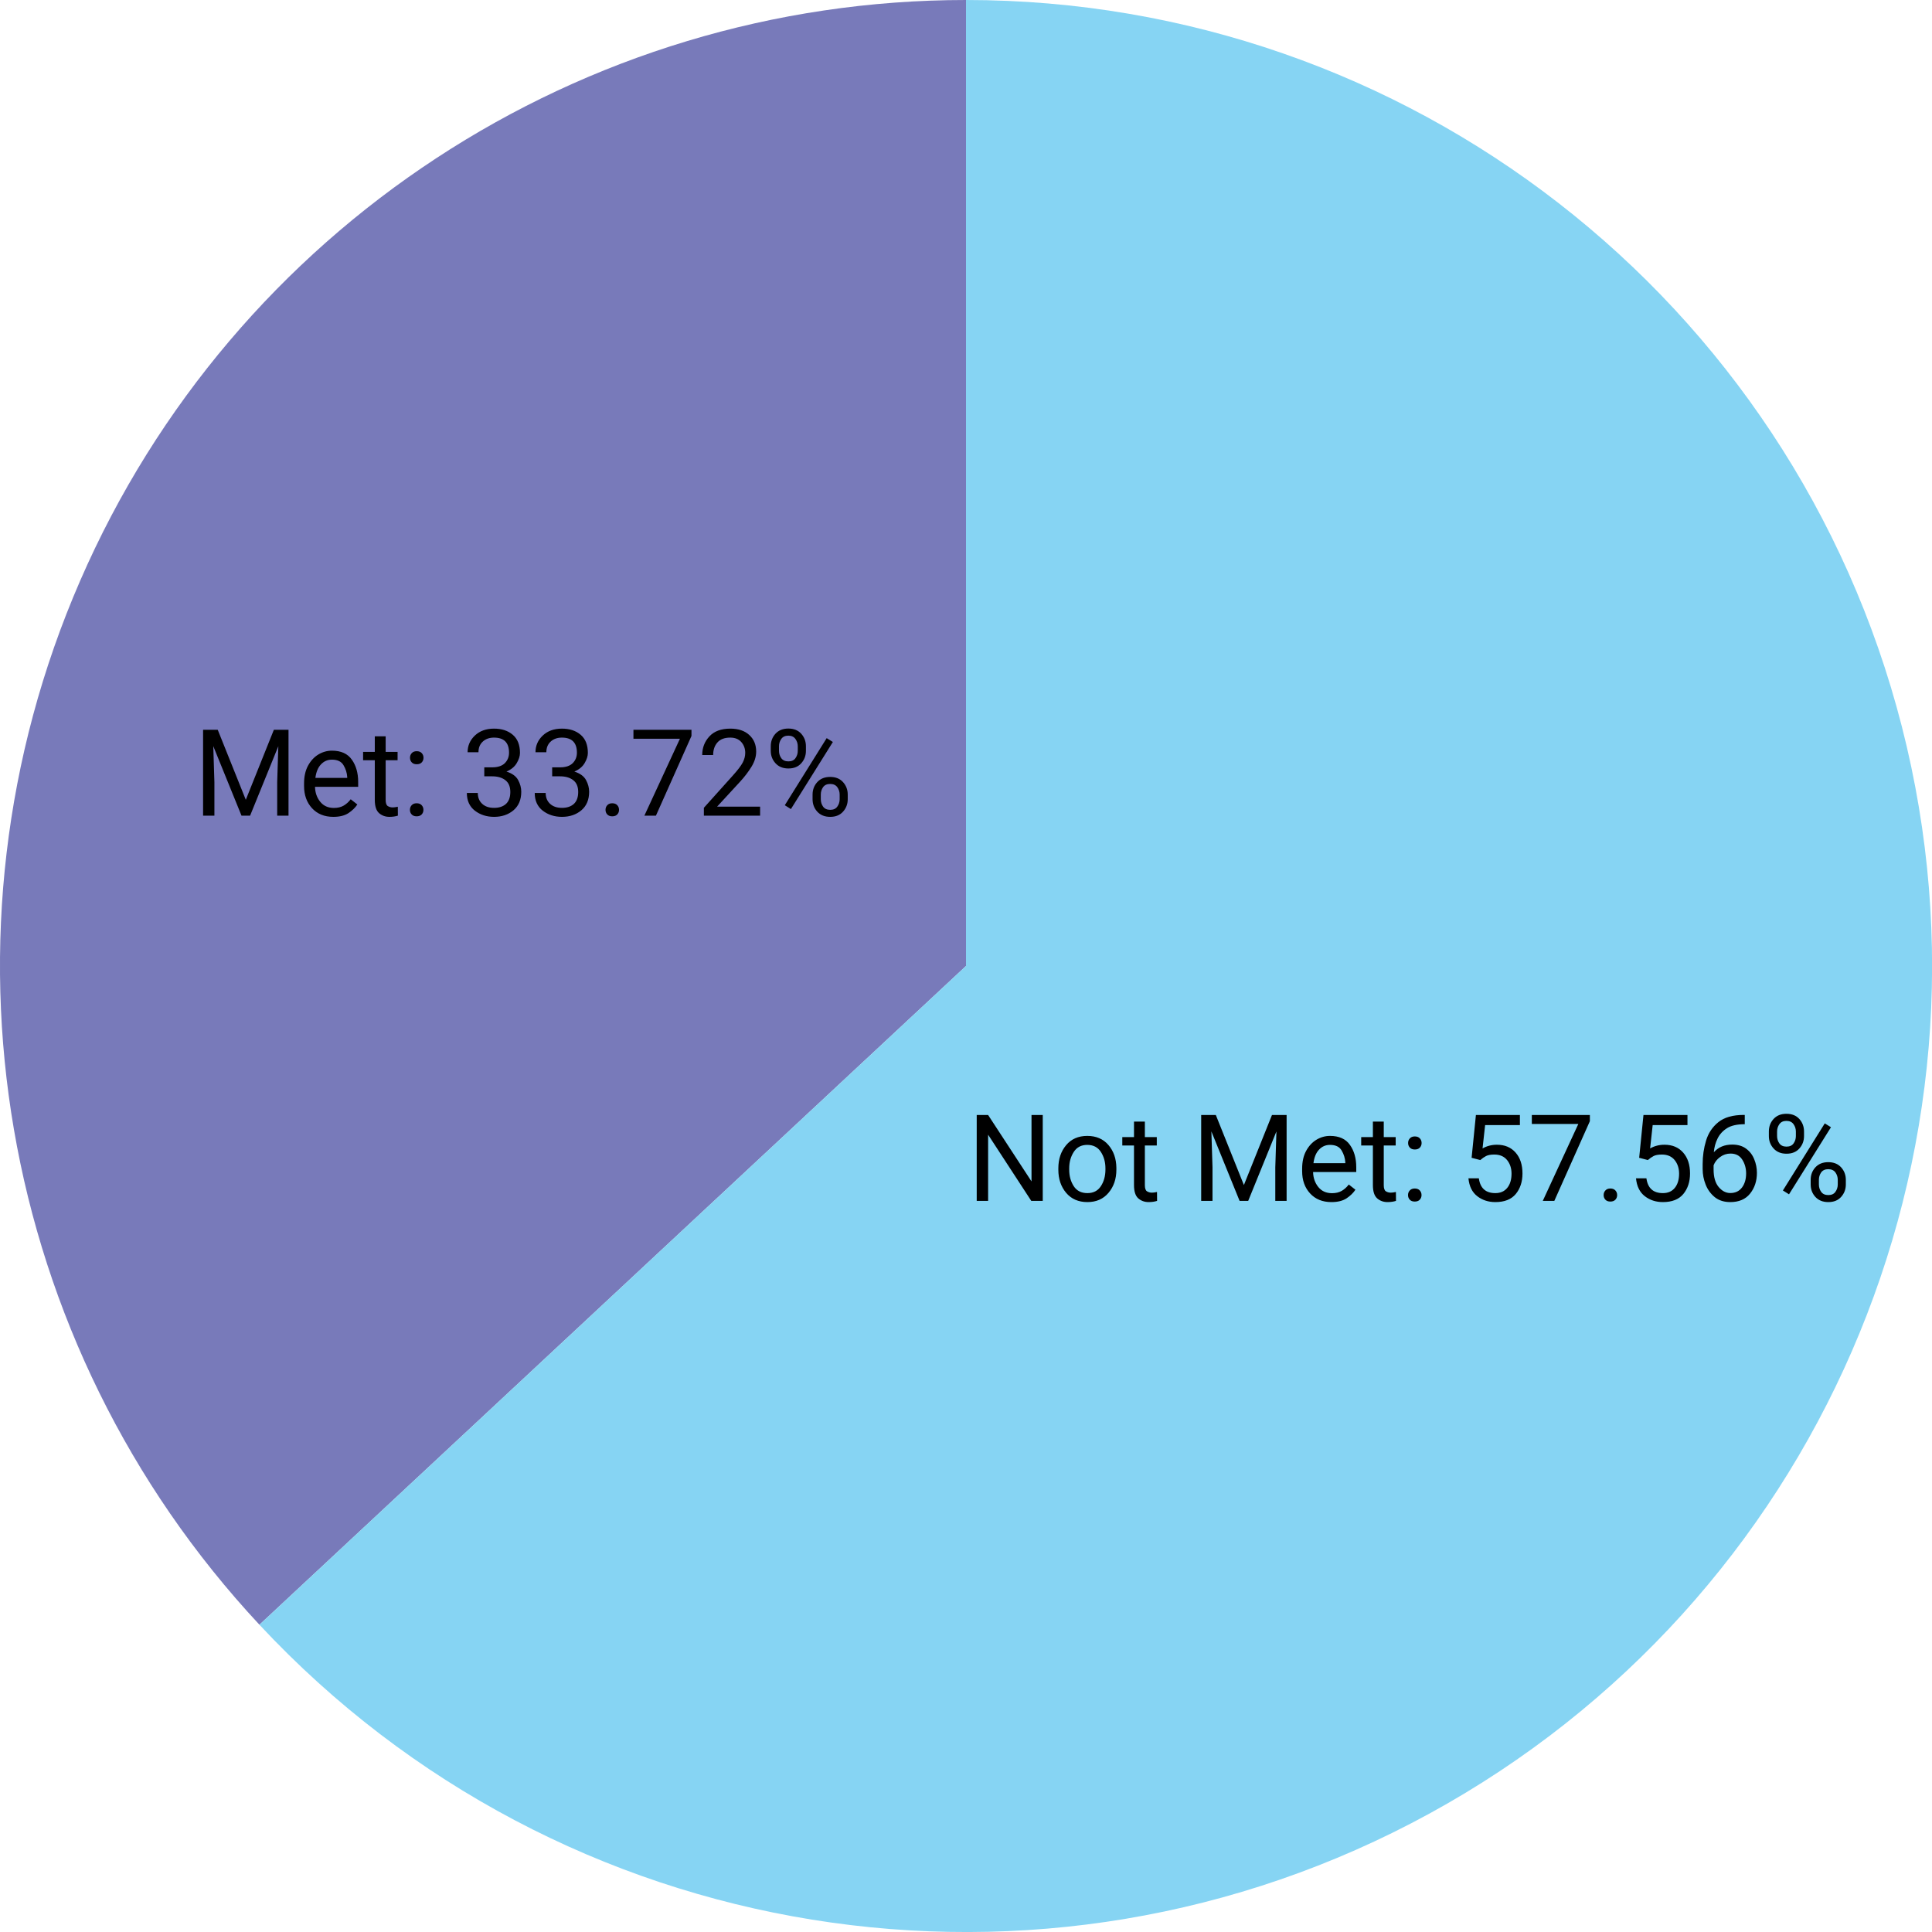
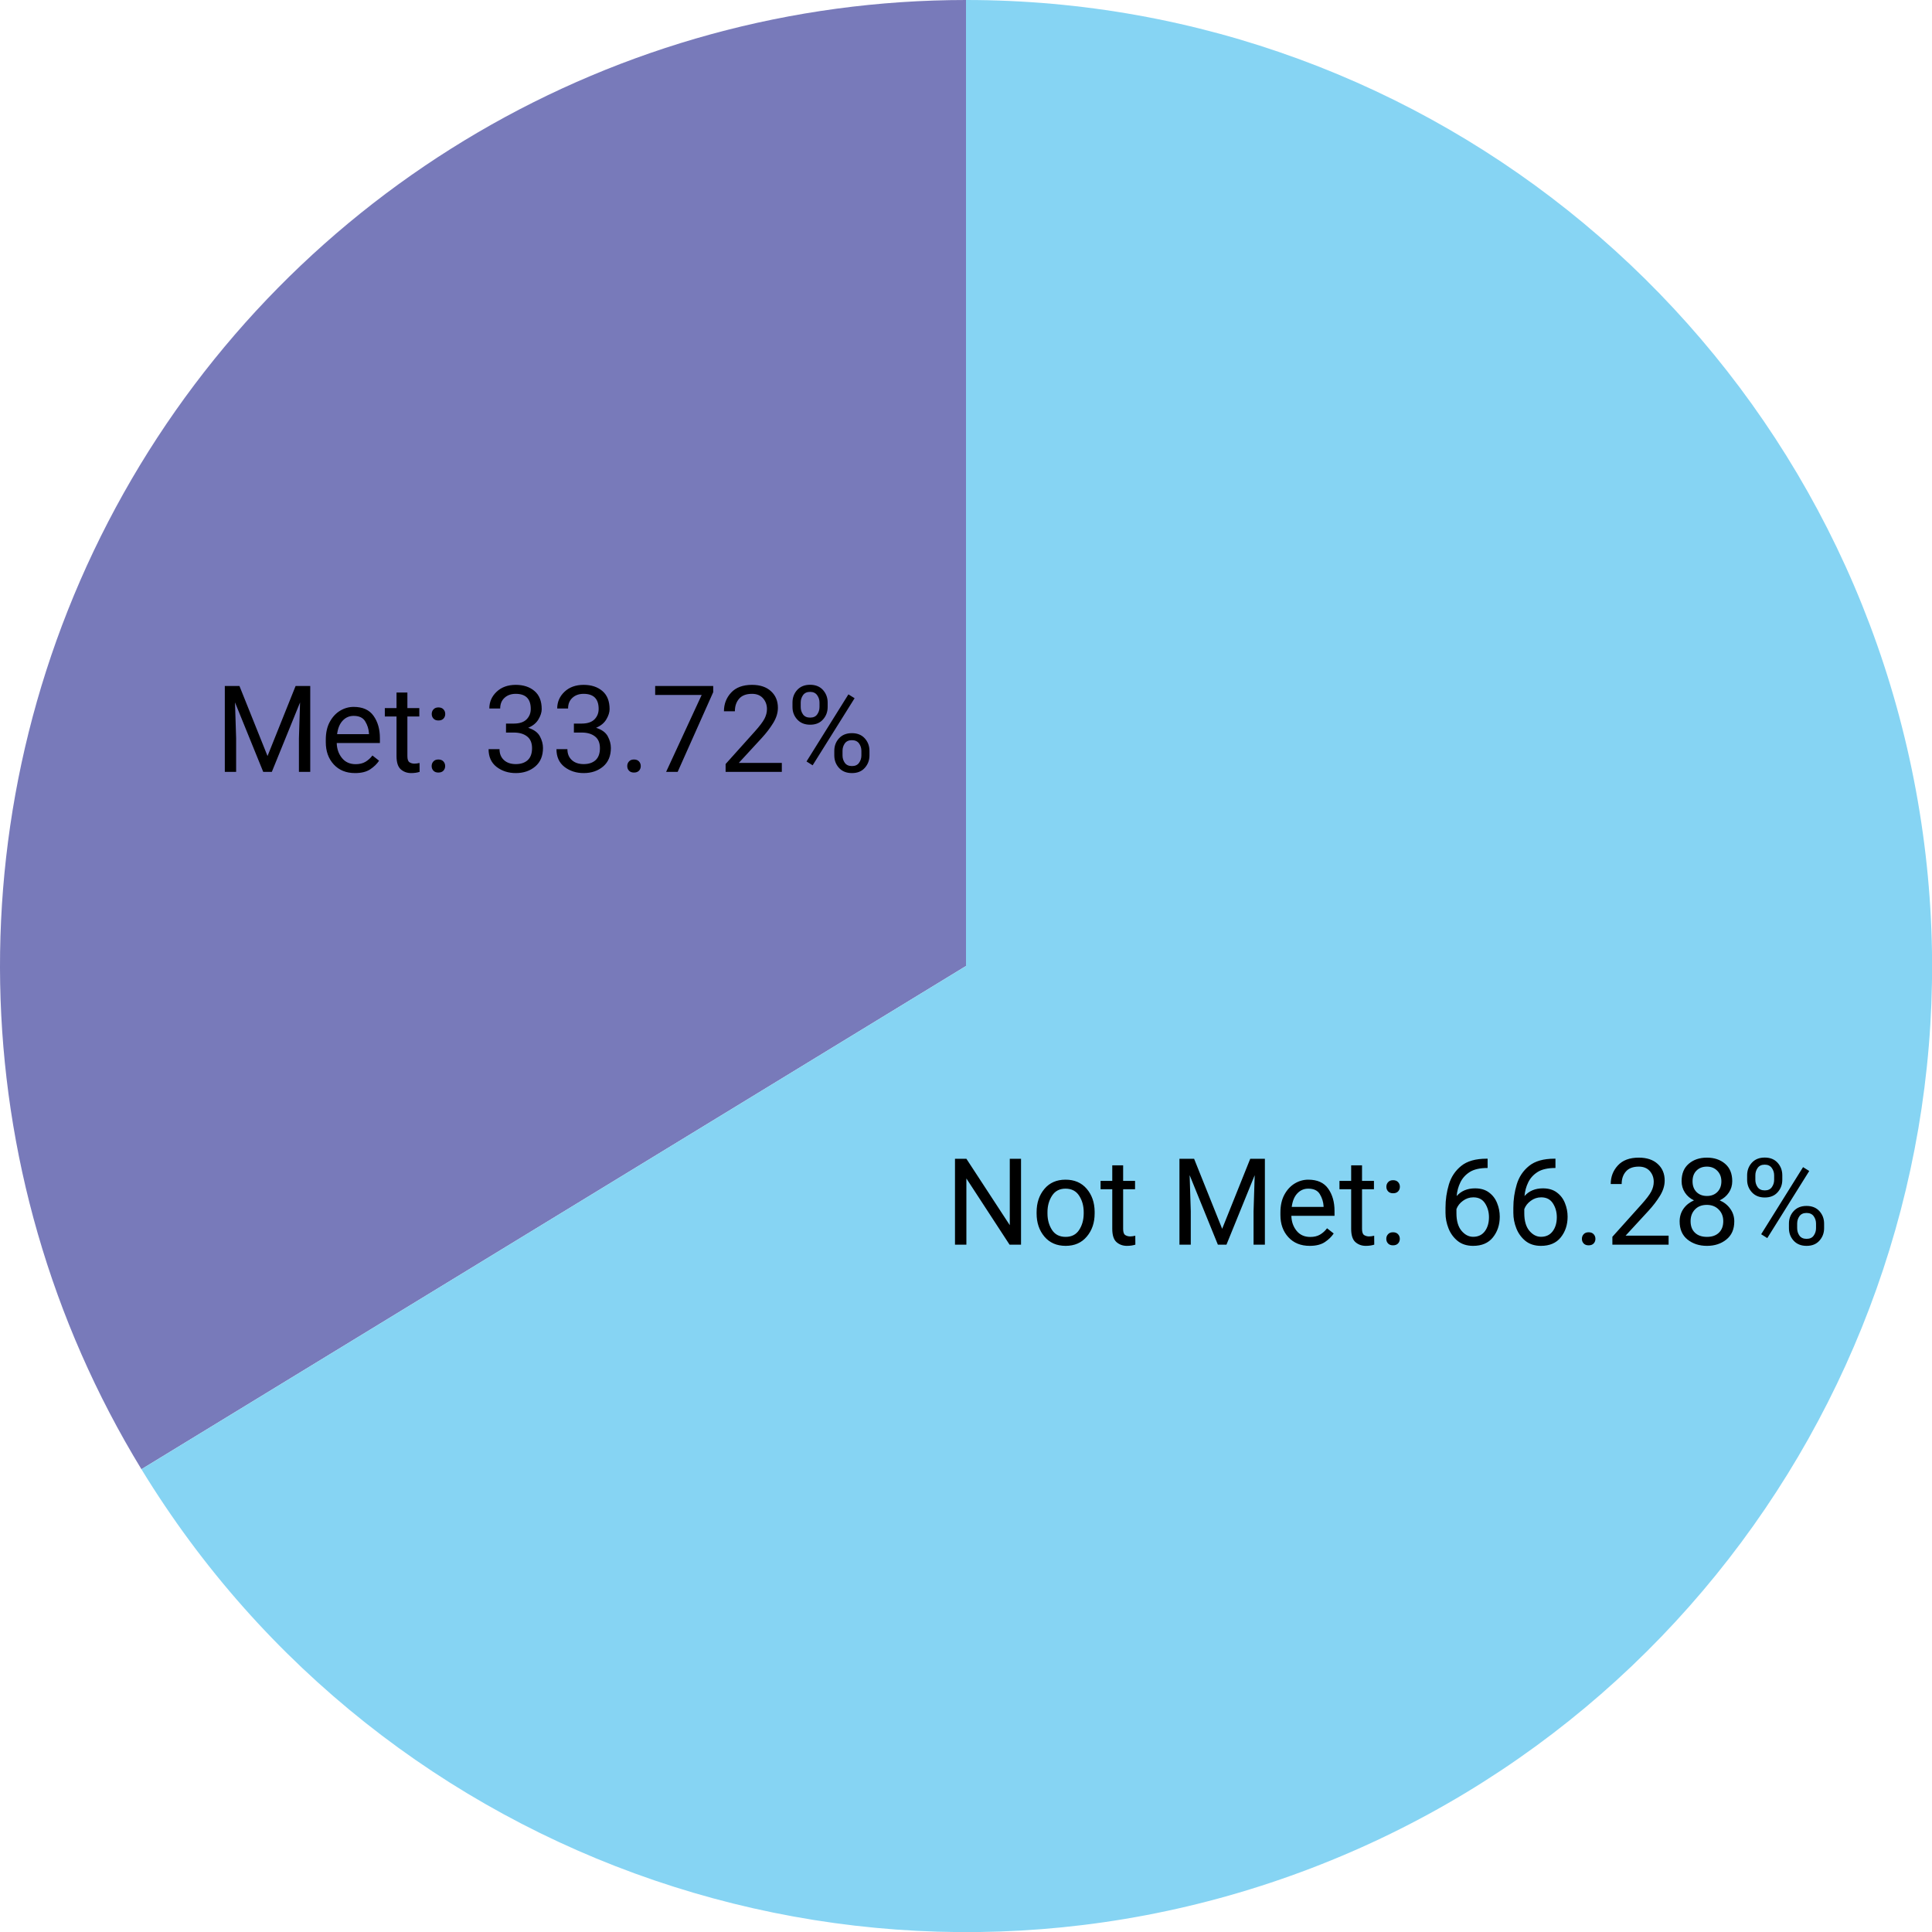
<svg xmlns="http://www.w3.org/2000/svg" width="400" height="400">
  <g transform="translate(200, 200)">
    <g class="arc">
-       <path d="M-146.286,136.383A200,200,0,0,1,0,-200L0,0Z" style="fill: #787ABA;" />
-       <text transform="translate(-91.70379,-39.88)" dy=".35em" style="text-anchor: middle; font-size: 25px; font-family: Roboto, sans-serif;">Met: 33.72%</text>
+       <path d="M-170.719,104.188A200,200,0,0,1,0,-200L0,0Z" style="fill: #787ABA;" />
+       <text transform="translate(-87.20494,-48.94178)" dy=".35em" style="text-anchor: middle; font-size: 25px; font-family: Roboto, sans-serif;">Met: 33.72%</text>
    </g>
    <g class="arc">
-       <path d="M0,-200A200,200,0,1,1,-146.286,136.383L0,0Z" style="fill: #86D4F3;" />
-       <text transform="translate(91.70379,39.88)" dy=".35em" style="text-anchor: middle; font-size: 25px; font-family: Roboto, sans-serif;">Not Met: 57.56%</text>
+       <path d="M0,-200A200,200,0,1,1,-170.719,104.188L0,0Z" style="fill: #86D4F3;" />
+       <text transform="translate(87.20494,48.94178)" dy=".35em" style="text-anchor: middle; font-size: 25px; font-family: Roboto, sans-serif;">Not Met: 66.28%</text>
    </g>
  </g>
</svg>
